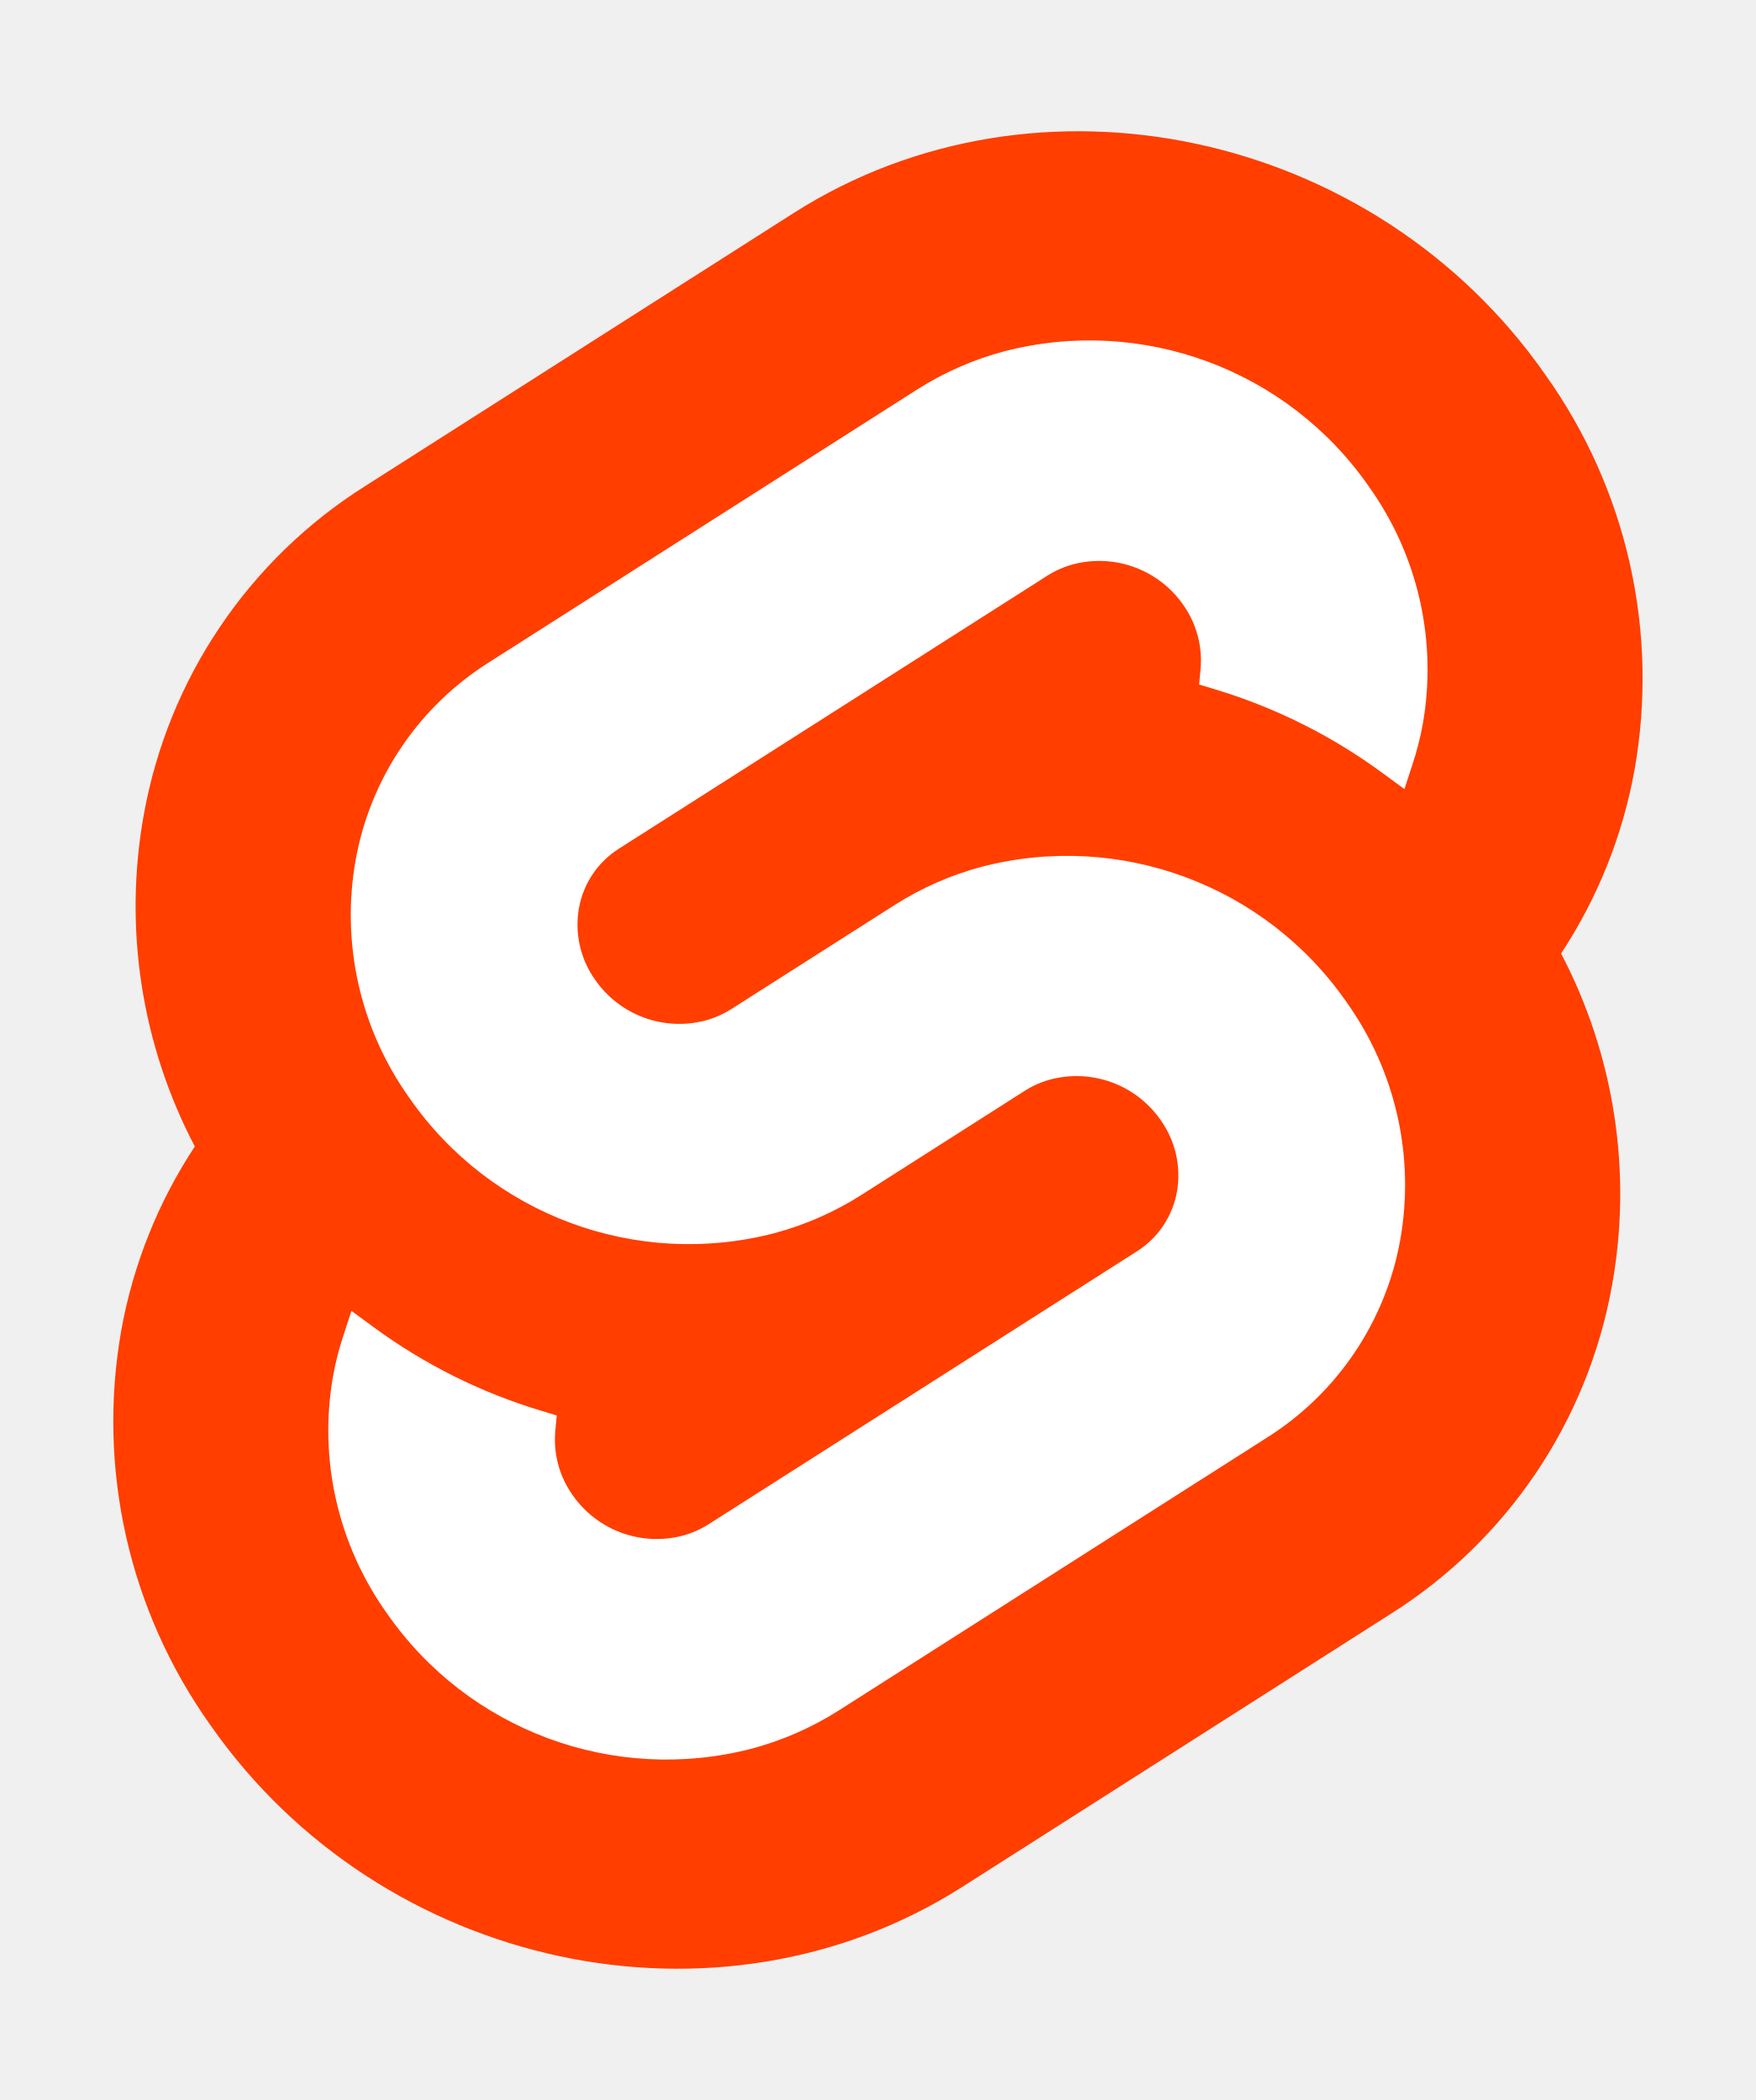
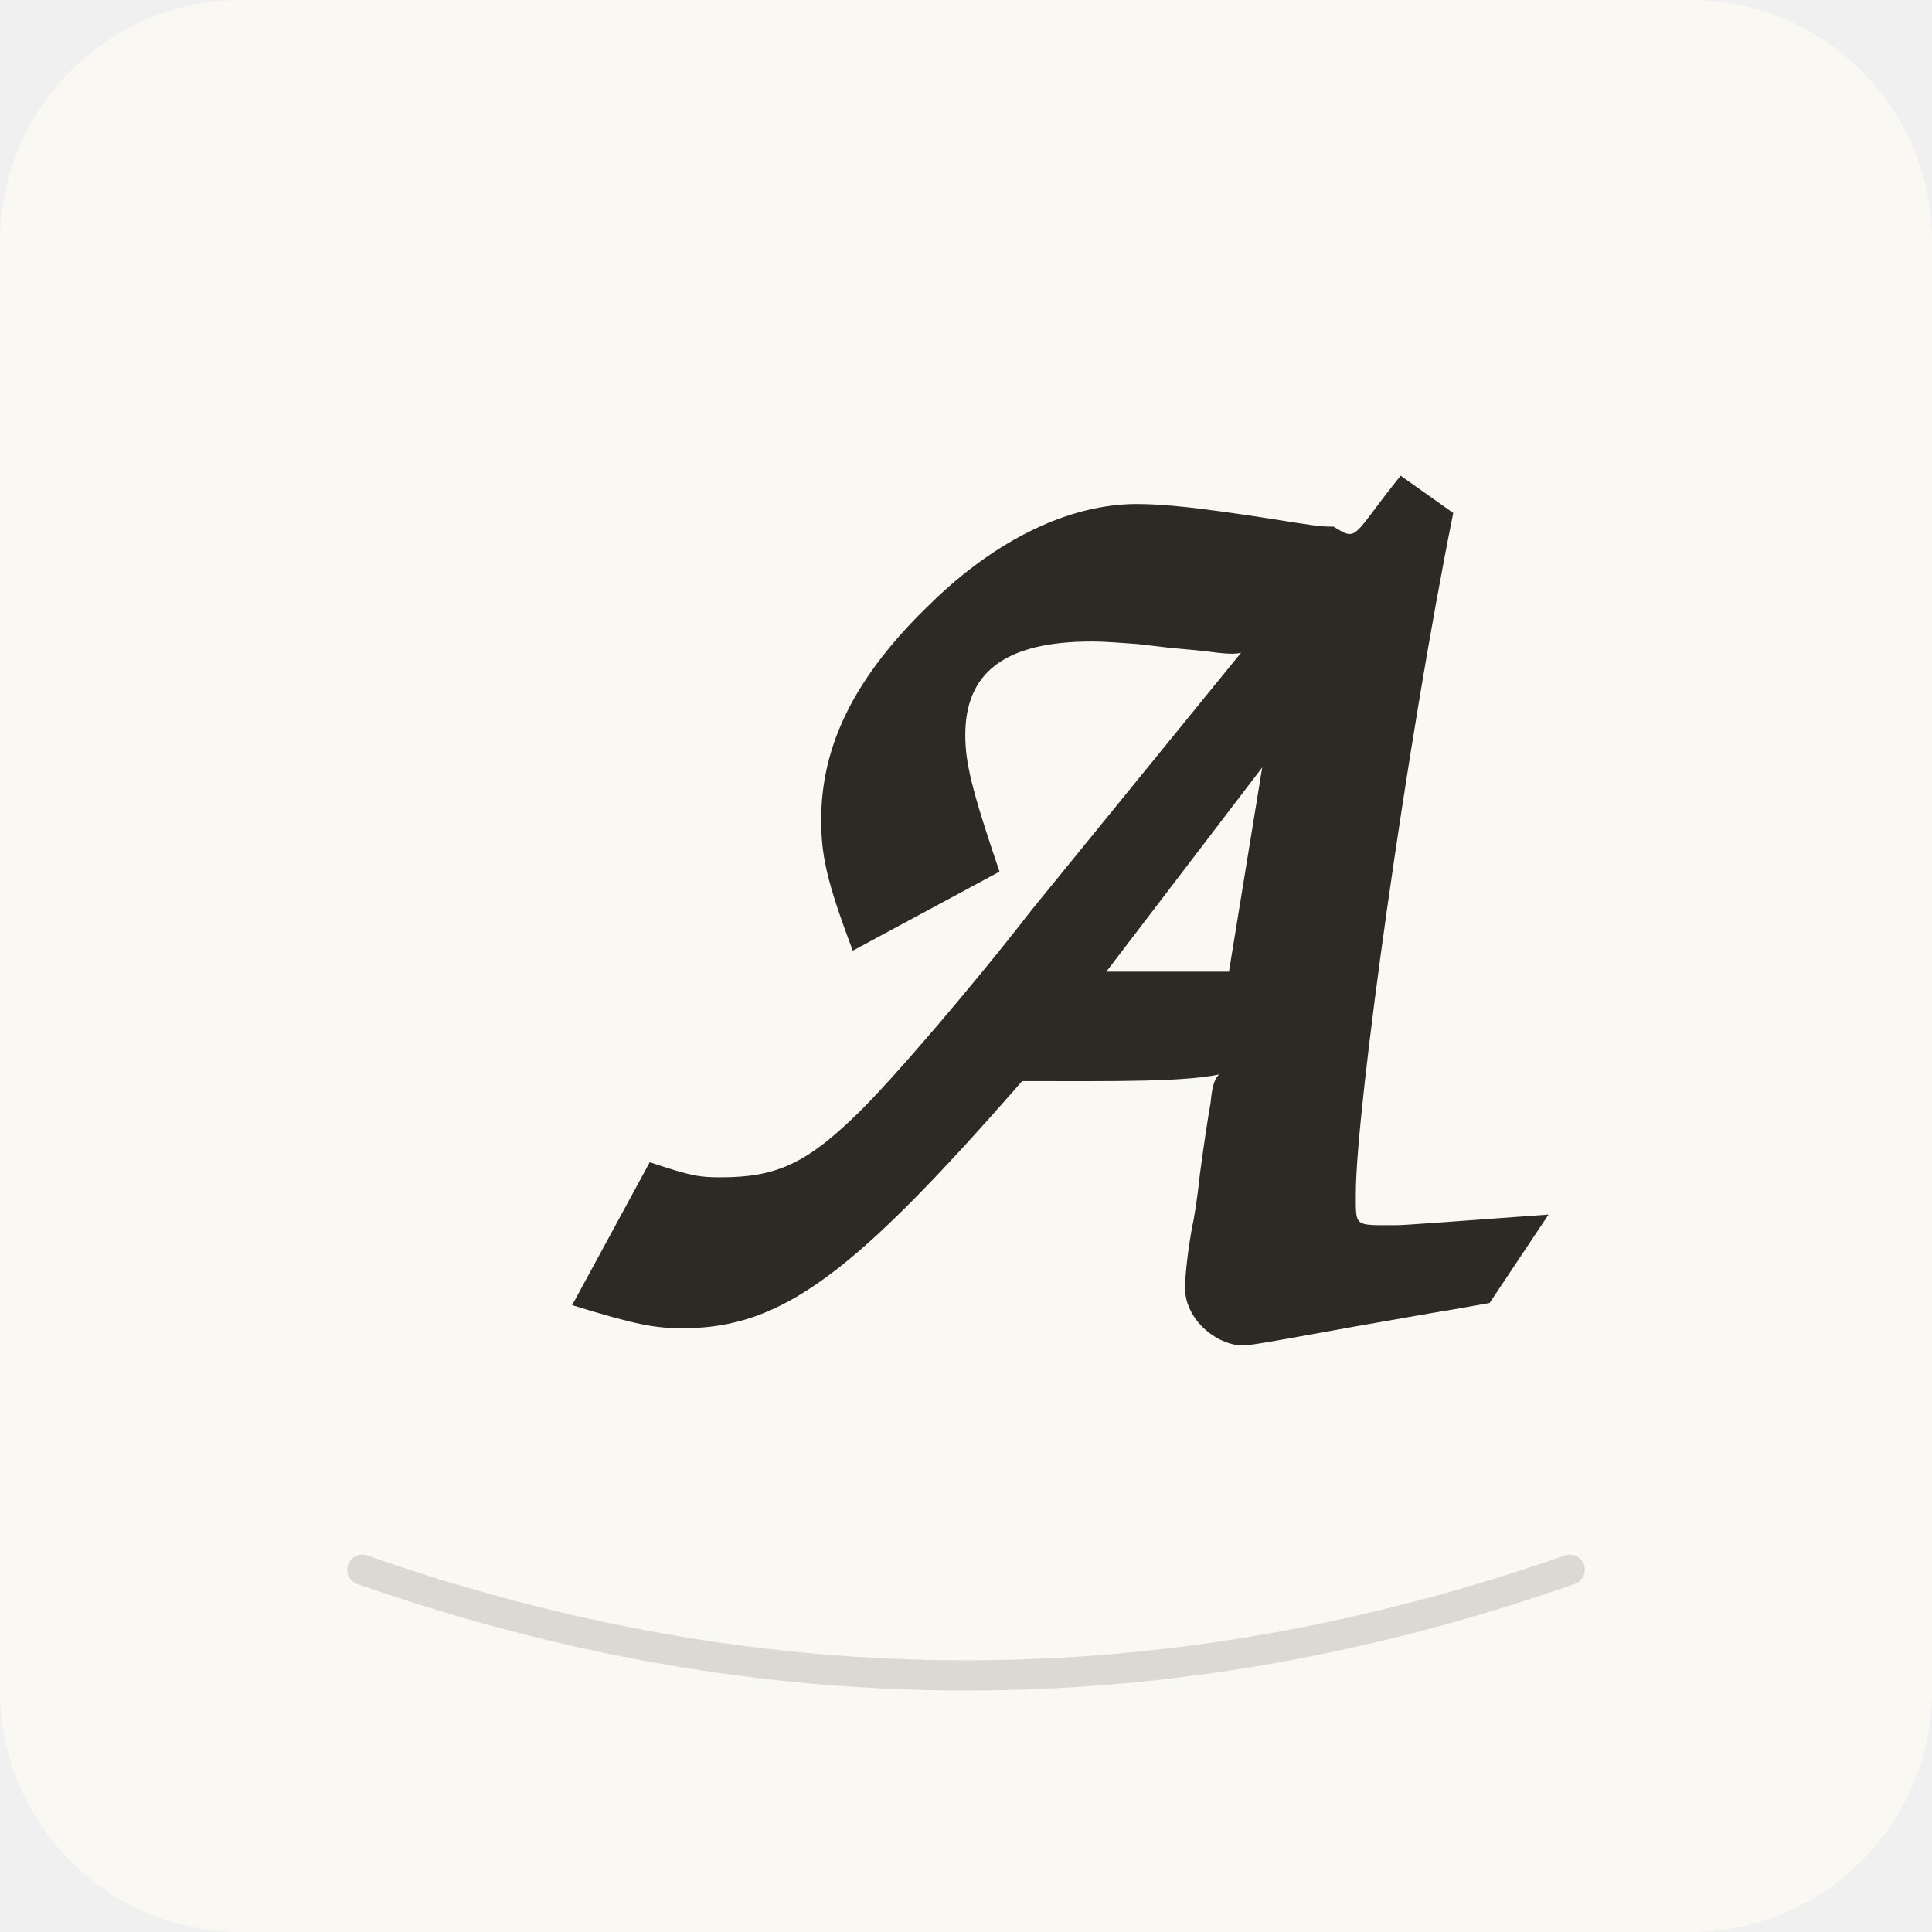
- <svg xmlns="http://www.w3.org/2000/svg" width="107" height="128" viewBox="0 0 107 128">
-   <path d="M94.157 22.819c-10.4-14.885-30.94-19.297-45.792-9.835L22.282 29.608A29.92 29.92 0 0 0 8.764 49.65a31.5 31.5 0 0 0 3.108 20.231 30 30 0 0 0-4.477 11.183 31.9 31.9 0 0 0 5.448 24.116c10.402 14.887 30.942 19.297 45.791 9.835l26.083-16.624A29.92 29.92 0 0 0 98.235 78.35a31.53 31.53 0 0 0-3.105-20.232 30 30 0 0 0 4.474-11.182 31.88 31.88 0 0 0-5.447-24.116" style="fill:#ff3e00" />
-   <path d="M45.817 106.582a20.72 20.72 0 0 1-22.237-8.243 19.17 19.17 0 0 1-3.277-14.503 18 18 0 0 1 .624-2.435l.49-1.498 1.337.981a33.6 33.6 0 0 0 10.203 5.098l.97.294-.09.968a5.85 5.85 0 0 0 1.052 3.878 6.24 6.24 0 0 0 6.695 2.485 5.8 5.8 0 0 0 1.603-.704L69.27 76.28a5.43 5.43 0 0 0 2.45-3.631 5.8 5.8 0 0 0-.987-4.371 6.24 6.24 0 0 0-6.698-2.487 5.7 5.7 0 0 0-1.6.704l-9.953 6.345a19 19 0 0 1-5.296 2.326 20.72 20.72 0 0 1-22.237-8.243 19.17 19.17 0 0 1-3.277-14.502 17.99 17.99 0 0 1 8.13-12.052l26.081-16.623a19 19 0 0 1 5.3-2.329 20.72 20.72 0 0 1 22.237 8.243 19.17 19.17 0 0 1 3.277 14.503 18 18 0 0 1-.624 2.435l-.49 1.498-1.337-.98a33.6 33.6 0 0 0-10.203-5.1l-.97-.294.09-.968a5.86 5.86 0 0 0-1.052-3.878 6.24 6.24 0 0 0-6.696-2.485 5.8 5.8 0 0 0-1.602.704L37.73 51.72a5.42 5.42 0 0 0-2.449 3.63 5.79 5.79 0 0 0 .986 4.372 6.24 6.24 0 0 0 6.698 2.486 5.8 5.8 0 0 0 1.602-.704l9.952-6.342a19 19 0 0 1 5.295-2.328 20.72 20.72 0 0 1 22.237 8.242 19.17 19.17 0 0 1 3.277 14.503 18 18 0 0 1-8.13 12.053l-26.081 16.622a19 19 0 0 1-5.3 2.328" style="fill:#fff" />
+ <svg xmlns="http://www.w3.org/2000/svg" width="128" height="128" viewBox="0 0 128 128">
+   <rect width="128" height="128" rx="16" fill="#faf8f3" />
+   <text x="64" y="88" font-family="'Caveat', cursive" font-size="88" font-weight="700" fill="#2d2a26" text-anchor="middle">A</text>
+   <path d="M24 104 Q64 118 104 104" stroke="#2d2a26" stroke-width="2" fill="none" stroke-linecap="round" opacity="0.15" />
</svg>
